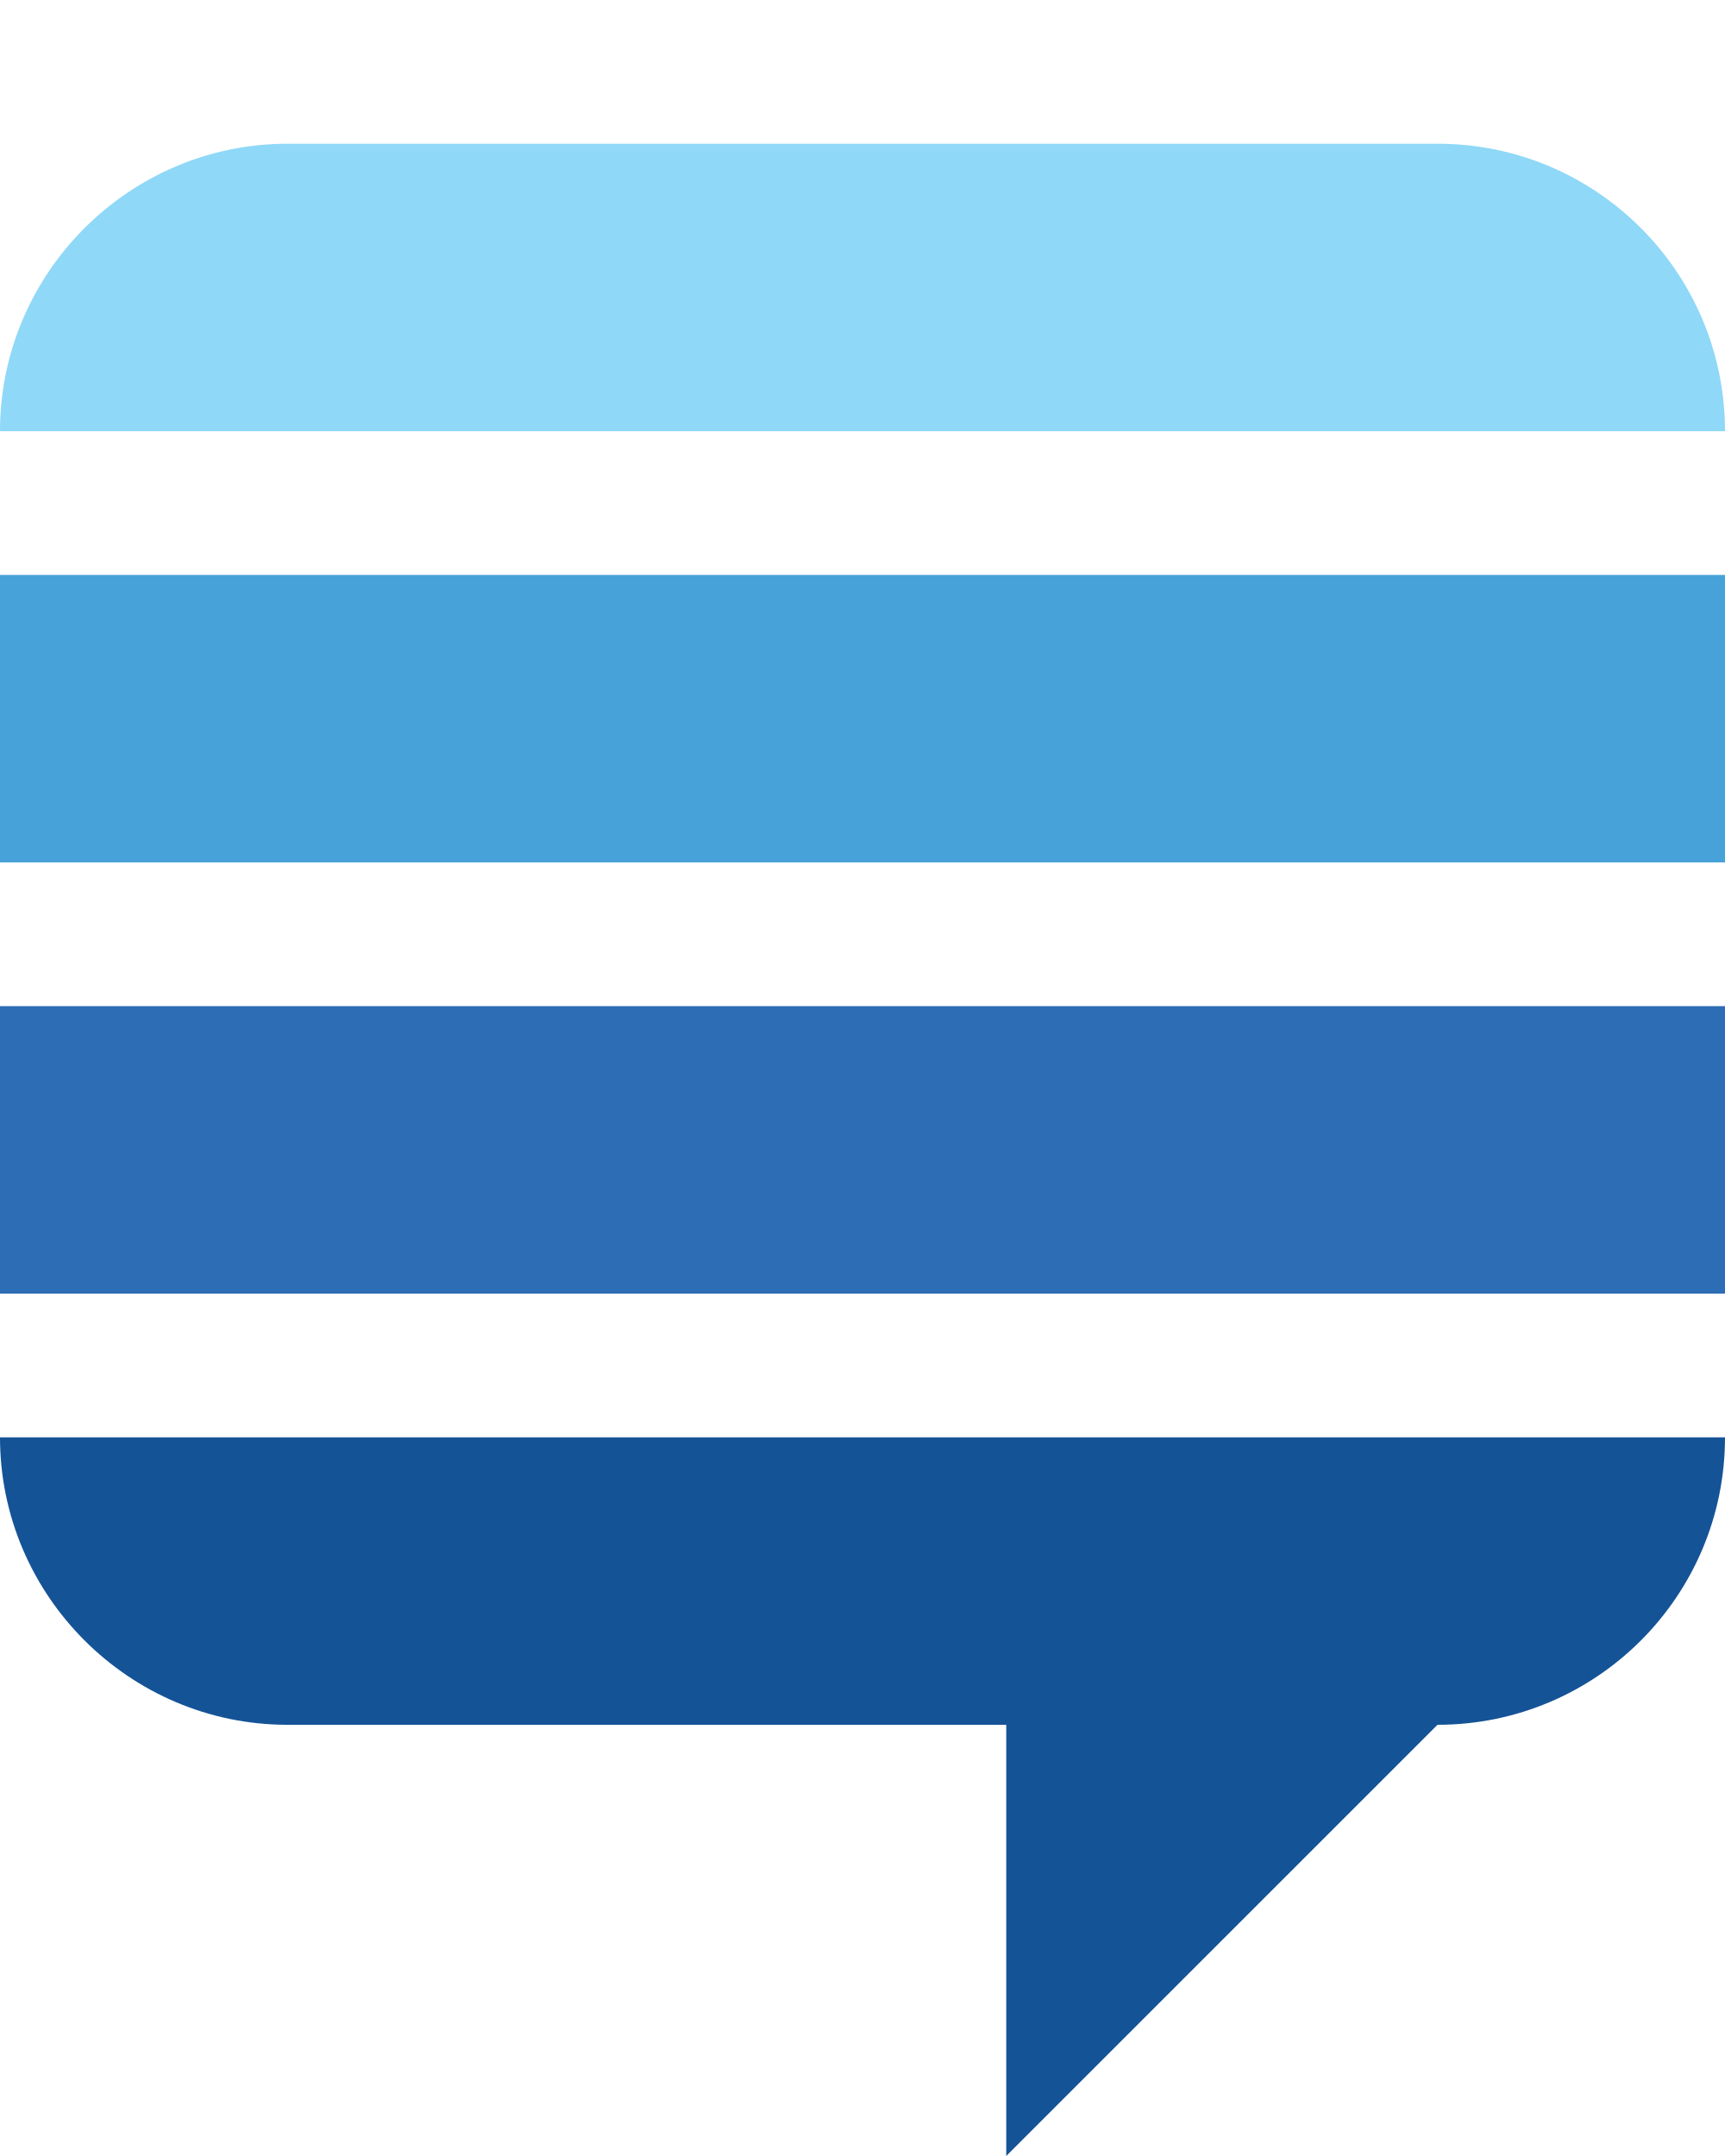
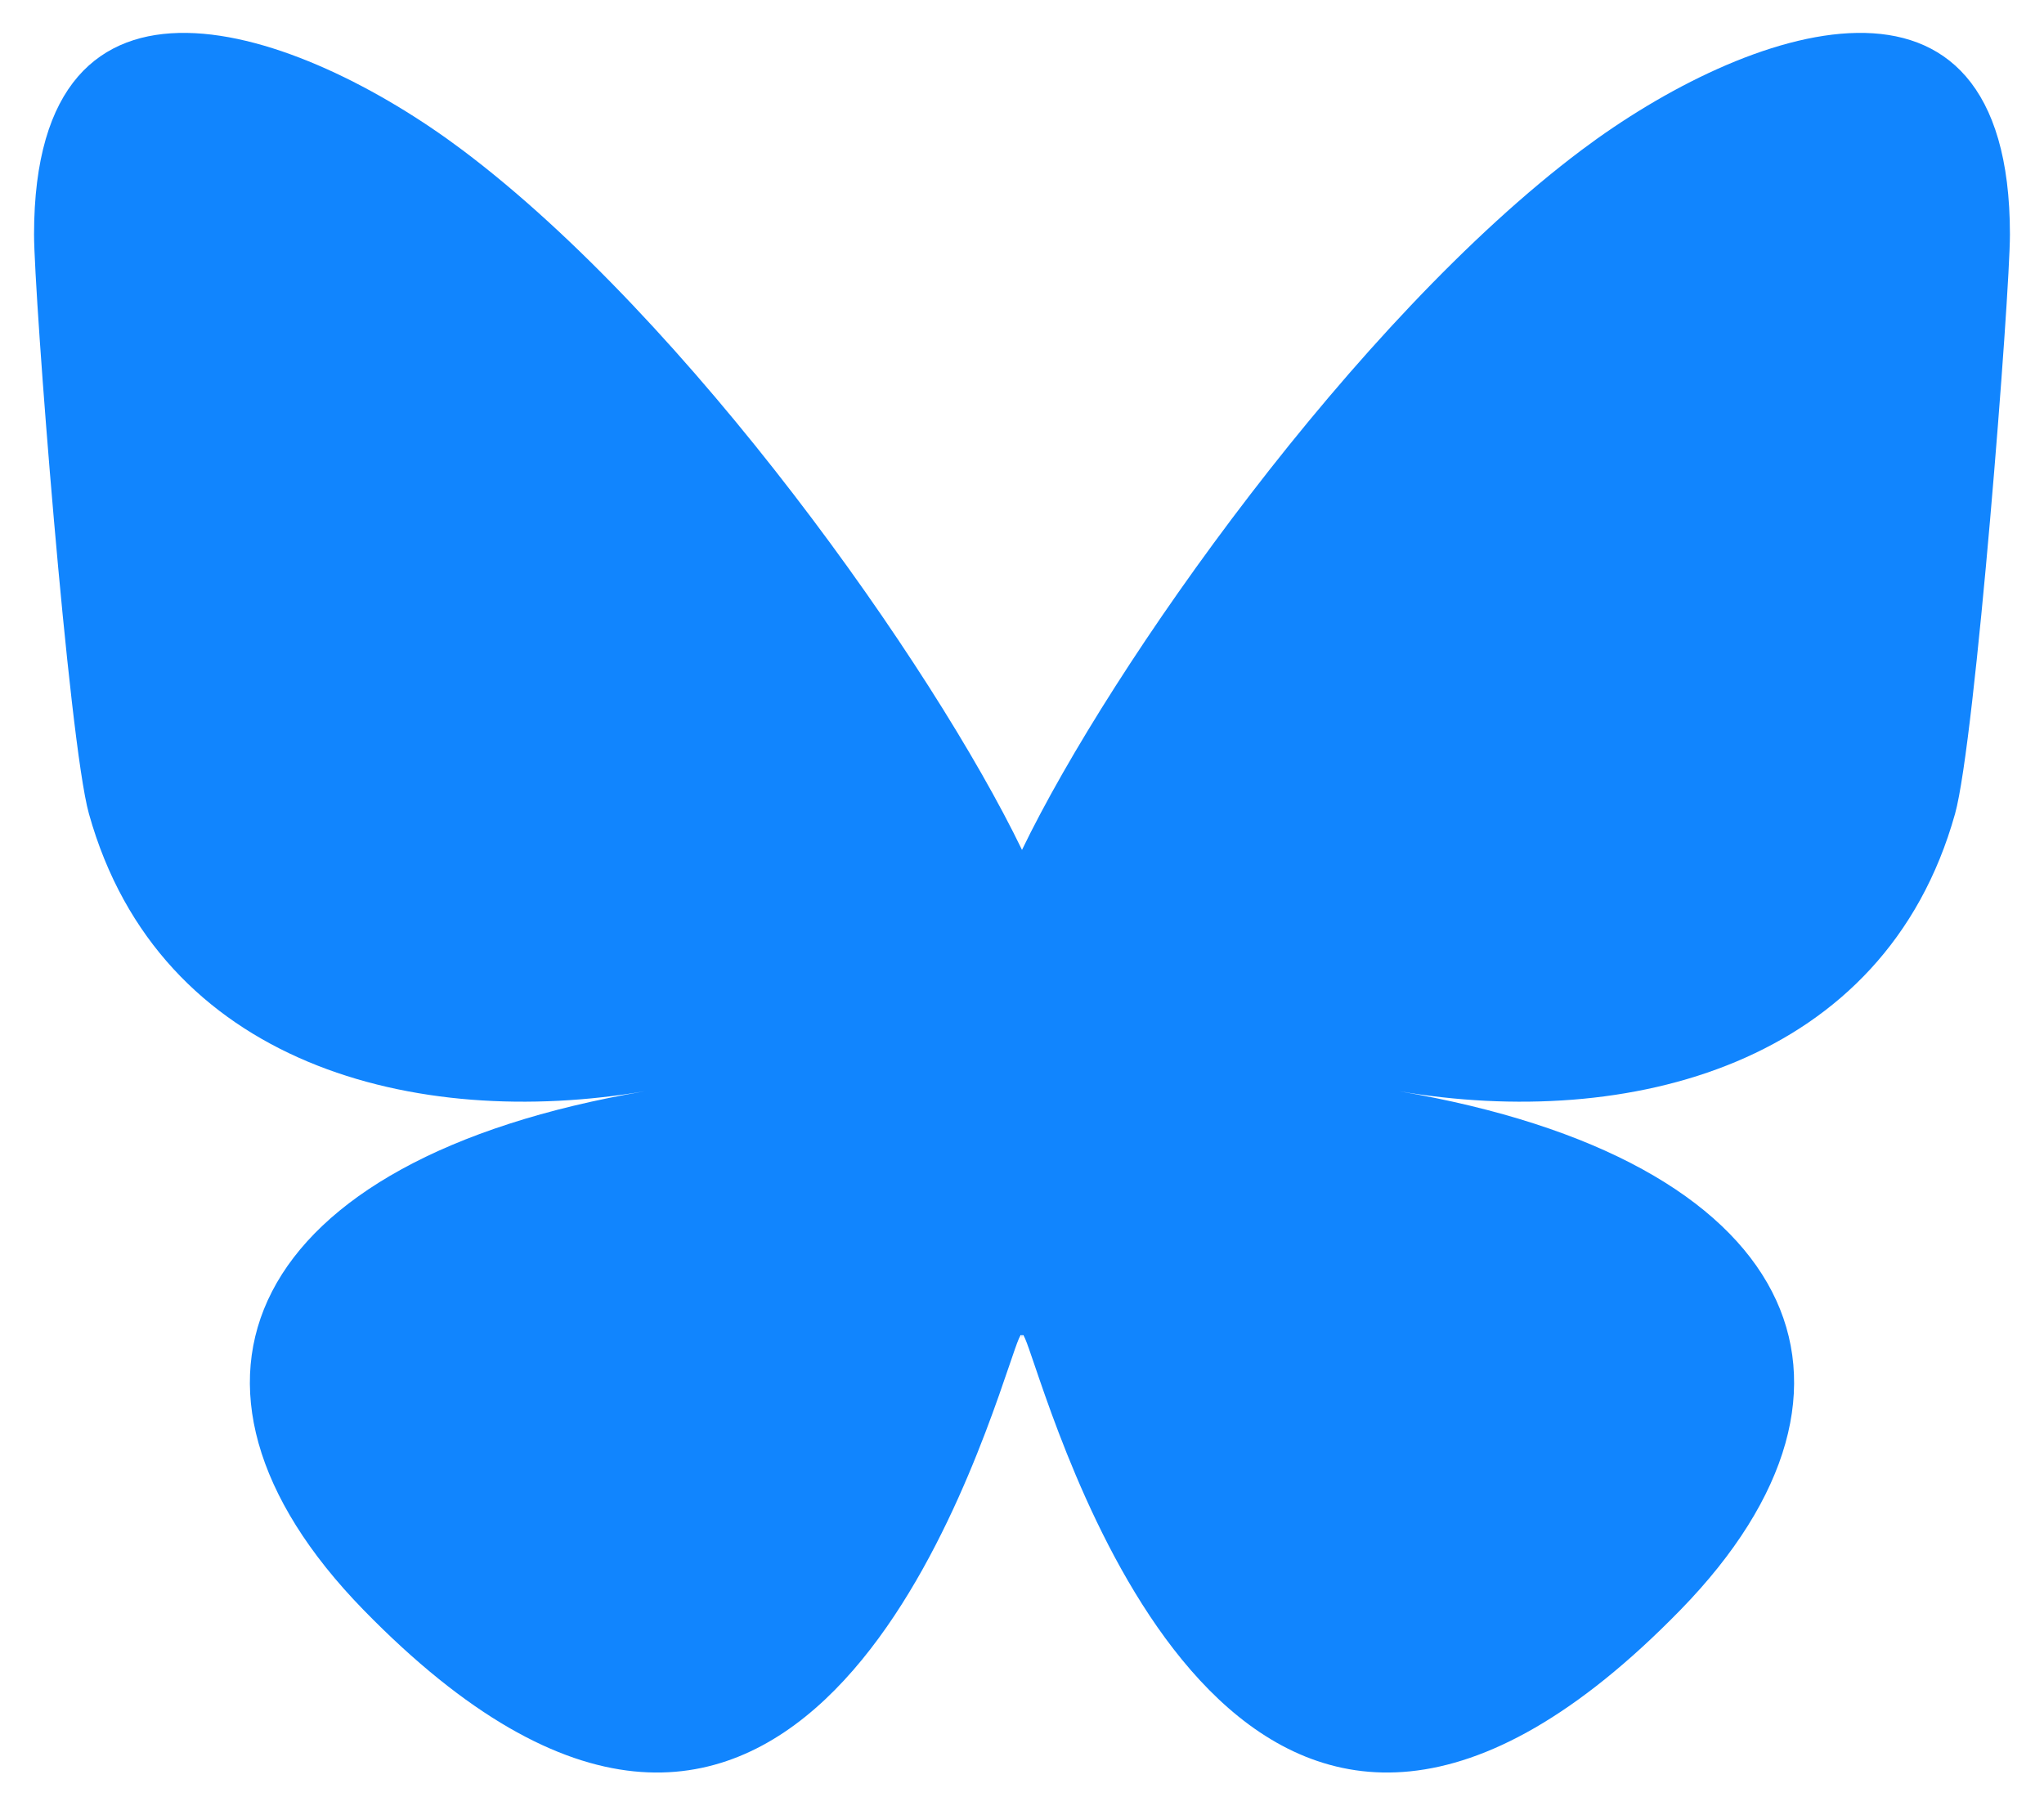
- <svg class="icon" viewBox="0 0 12 15">
-   <path fill="#8FD8F7" d="M0 3c0-1.1.9-2 2-2h8a2 2 0 0 1 2 2z" />
-   <path fill="#155397" d="M12 10H0c0 1.1.9 2 2 2h5v3l3-3a2 2 0 0 0 2-2" />
-   <path fill="#46A2D9" d="M0 4h12v2H0z" />
-   <path fill="#2D6DB5" d="M0 7h12v2H0z" />
+ <svg xmlns="http://www.w3.org/2000/svg" class="icon" viewBox="0 0 600 530">
+   <path d="m135.72 44.03c66.496 49.921 138.02 151.14 164.28 205.46 26.262-54.316 97.782-155.54 164.28-205.46 47.98-36.021 125.72-63.892 125.72 24.795 0 17.712-10.155 148.79-16.111 170.07-20.703 73.984-96.144 92.854-163.25 81.433 117.3 19.964 147.14 86.092 82.697 152.22-122.39 125.59-175.91-31.511-189.63-71.766-2.514-7.38-3.69-10.832-3.708-7.896-0.017-2.936-1.194 0.517-3.708 7.896-13.714 40.255-67.233 197.36-189.63 71.766-64.444-66.128-34.605-132.26 82.697-152.22-67.108 11.421-142.55-7.449-163.25-81.433-5.956-21.282-16.111-152.36-16.111-170.07 0-88.687 77.742-60.816 125.72-24.795z" fill="#1185fe" />
</svg>
